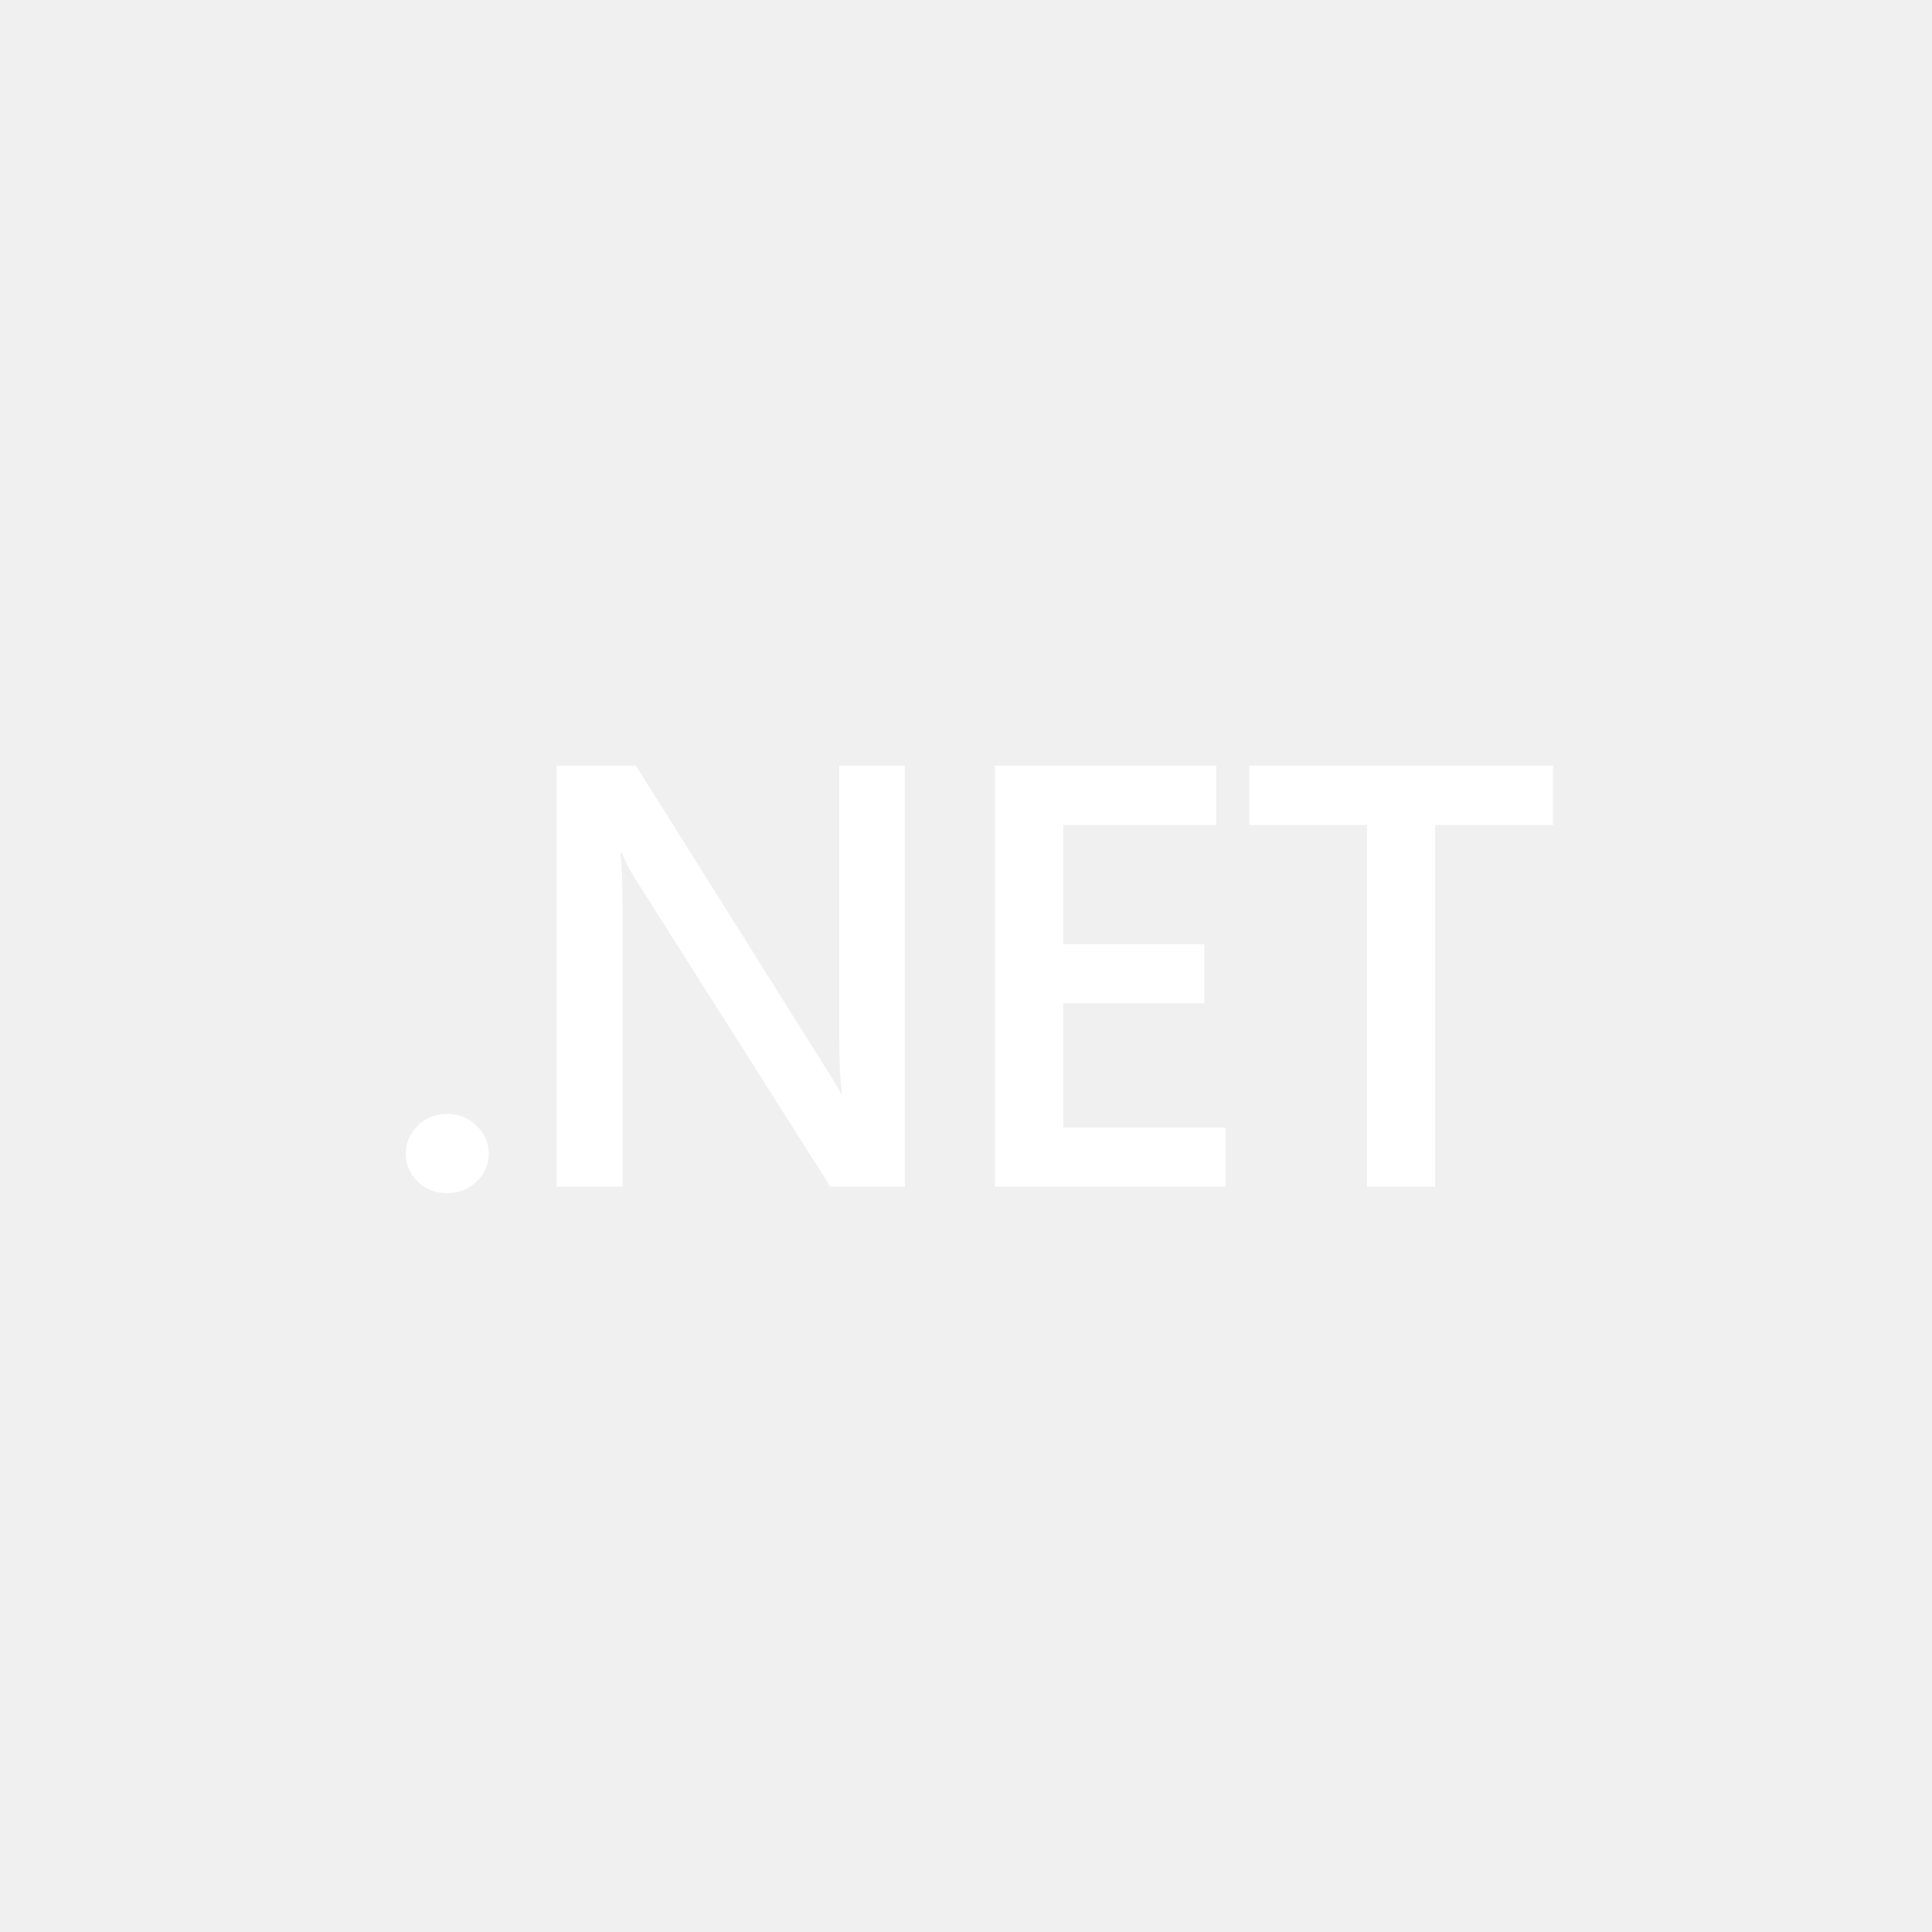
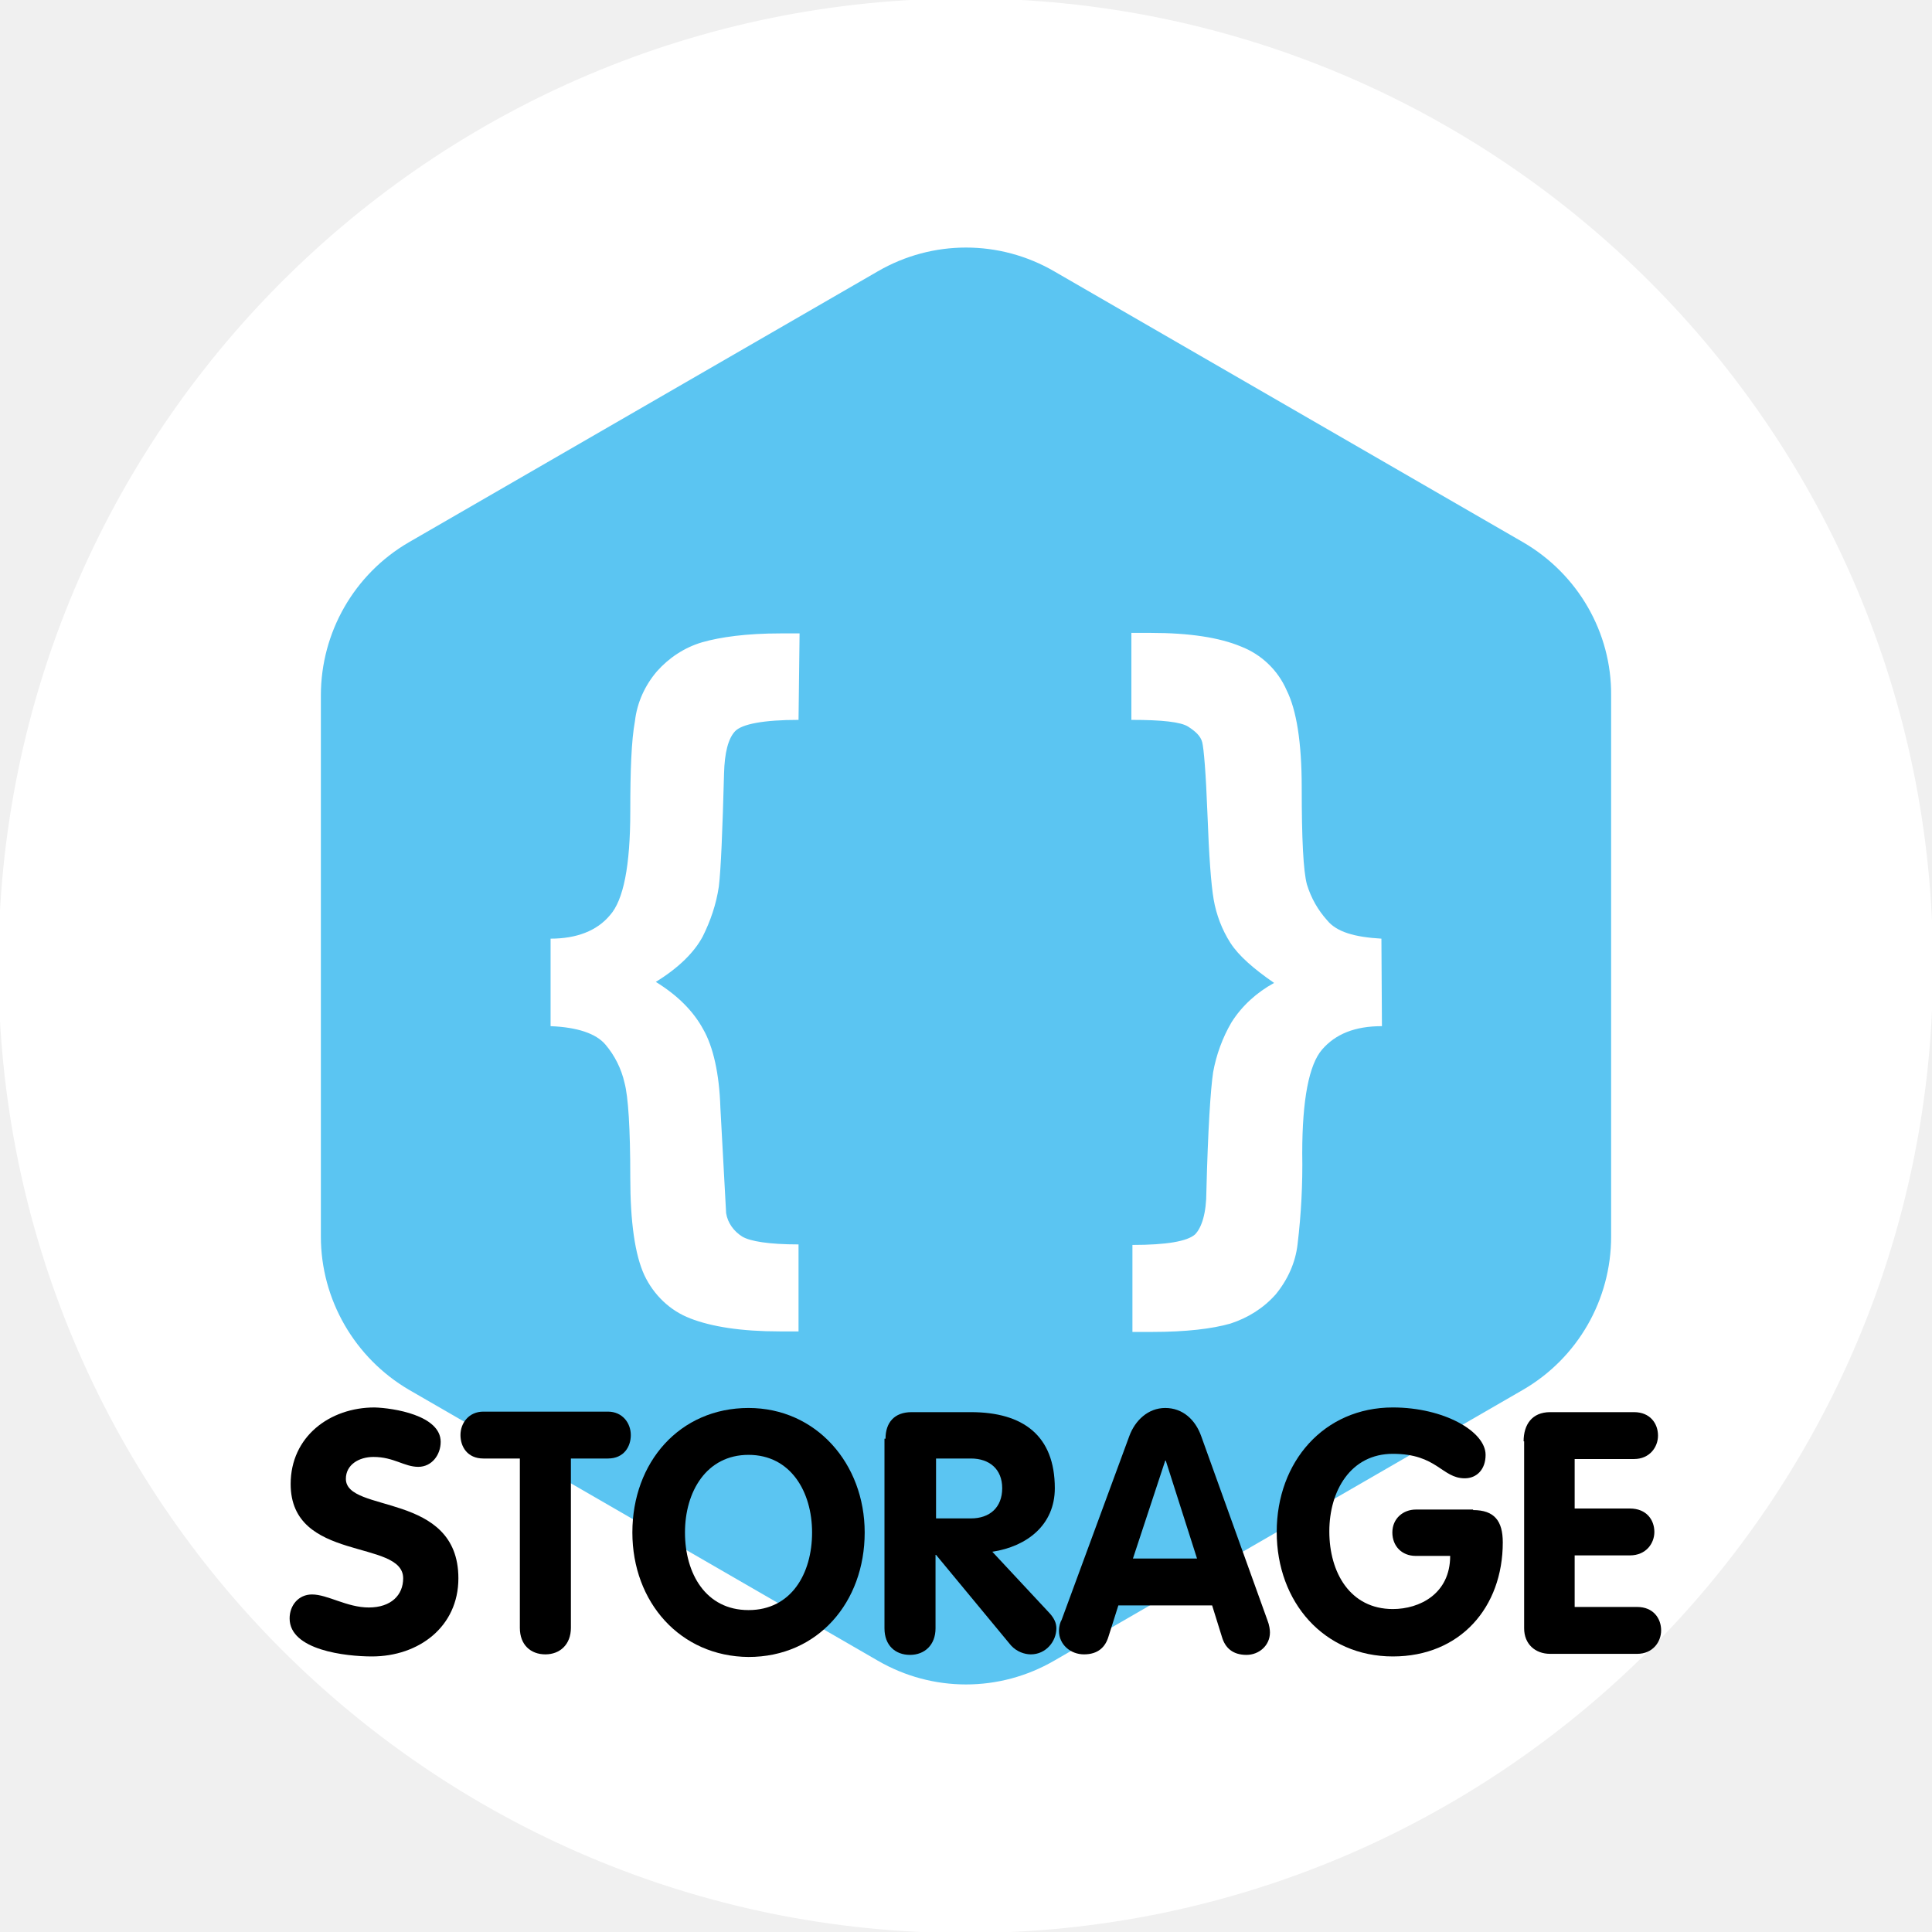
- <svg xmlns="http://www.w3.org/2000/svg" width="456" height="456" viewBox="0 0 456 456" version="1.1" xml:space="preserve" style="fill-rule:evenodd;clip-rule:evenodd;stroke-linejoin:round;stroke-miterlimit:2;">
-   <path d="m 105.5,281.609 c -2.703,0 -5.001,-0.9 -6.893,-2.702 -1.892,-1.848 -2.838,-4.042 -2.838,-6.582 0,-2.587 0.946,-4.804 2.838,-6.652 1.892,-1.848 4.19,-2.772 6.893,-2.772 2.748,0 5.068,0.924 6.96,2.772 1.937,1.848 2.906,4.064 2.906,6.652 0,2.54 -0.968,4.734 -2.906,6.582 -1.892,1.802 -4.212,2.702 -6.96,2.702 z" style="fill:#ffffff;fill-rule:nonzero;stroke-width:0.838" />
-   <path d="M 213.561,280.084 H 195.99 L 149.7,207.054 c -1.171,-1.848 -2.14,-3.765 -2.906,-5.751 h -0.406 c 0.361,2.125 0.541,6.675 0.541,13.65 v 65.132 h -15.543 v -99.36 h 18.719 l 44.737,71.298 c 1.892,2.957 3.109,4.989 3.649,6.098 h 0.27 c -0.45,-2.632 -0.676,-7.09 -0.676,-13.373 v -64.023 h 15.476 z" style="fill:#ffffff;fill-rule:nonzero;stroke-width:0.838" />
-   <path d="m 289.251,280.084 h -54.401 v -99.36 h 52.238 v 13.997 h -36.154 v 28.131 h 33.316 v 13.927 h -33.316 v 29.378 h 38.316 z" style="fill:#ffffff;fill-rule:nonzero;stroke-width:0.838" />
-   <path d="M 366.565,194.721 H 338.722 v 85.363 h -16.084 v -85.363 h -27.775 v -13.997 h 71.701 z" style="fill:#ffffff;fill-rule:nonzero;stroke-width:0.838" />
+ <svg xmlns="http://www.w3.org/2000/svg" version="1.1" id="Laag_2" x="0px" y="0px" viewBox="0 0 370.9 370.9" style="enable-background:new 0 0 370.9 370.9;" xml:space="preserve">
+   <style type="text/css">
+ 	.st0{fill:#FFFFFF;}
+ 	.st1{fill:#5BC5F2;}
+ 	.st2{enable-background:new    ;}
+ </style>
+   <circle class="st0" cx="185.4" cy="185.4" r="185.7" />
+   <path class="st1" d="M292.4,104.1l-90-52c-10.5-6.1-23.4-6.1-33.9,0l-90,52c-10.5,6.1-16.9,17.3-16.9,29.4v103.9  c0,12.1,6.5,23.3,16.9,29.4l90,52c10.5,6.1,23.4,6.1,33.9,0l90-52c10.5-6.1,16.9-17.3,16.9-29.4V133.5  C309.4,121.4,302.9,110.2,292.4,104.1z M153.3,138.2c-6.7,0-10.9,0.8-12.2,2.2s-2,4.1-2.1,8.1c-0.3,11.1-0.6,18.4-1,21.7  c-0.5,3.4-1.6,6.6-3.1,9.6c-1.6,3-4.6,6-9,8.7c4.2,2.6,7.2,5.6,9.1,9.1c1.9,3.3,3.1,8.5,3.3,15.1l1.1,20.2c0.3,1.9,1.5,3.5,3.1,4.5  c1.5,0.9,5.1,1.5,10.8,1.5v16.7h-3.6c-7.4,0-13.1-0.9-17.2-2.5c-3.9-1.5-7-4.5-8.8-8.3c-1.8-3.9-2.7-10.2-2.7-18.7  c0-9.6-0.4-15.6-1.1-18.2c-0.6-2.7-1.9-5.3-3.7-7.4c-1.8-2.1-5.4-3.3-10.5-3.5v-16.8c5,0,8.9-1.5,11.4-4.5c2.6-2.9,3.9-9.5,3.9-19.9  c0-7.8,0.2-13.6,0.9-17.4c0.4-3.5,1.9-6.8,4.2-9.5c2.3-2.6,5.3-4.6,8.7-5.6c3.5-1,8.5-1.7,15-1.7h3.7L153.3,138.2z M265.3,197  c-5.2,0-8.9,1.5-11.5,4.5c-2.5,2.9-3.8,9.6-3.8,19.9c0.1,5.9-0.2,11.7-0.9,17.5c-0.4,3.5-1.9,6.8-4.2,9.6c-2.3,2.6-5.3,4.5-8.7,5.6  c-3.5,1-8.5,1.6-15,1.6h-3.8V239c6.6,0,10.5-0.7,12-2c1.3-1.3,2.2-4.1,2.2-8.3c0.3-11.9,0.8-19.6,1.3-22.9c0.6-3.3,1.8-6.6,3.5-9.5  c2-3.2,4.9-5.8,8.2-7.6c-3.9-2.7-6.8-5.2-8.4-7.7c-1.6-2.5-2.7-5.4-3.2-8.3c-0.5-2.9-0.9-8.3-1.2-16.5c-0.3-7.9-0.7-12.5-1-13.7  s-1.3-2.1-2.7-3s-5-1.3-10.9-1.3v-16.7h3.7c7.5,0,13.2,0.9,17.3,2.6c3.9,1.5,7.1,4.5,8.8,8.4c1.9,3.8,2.9,10,2.9,18.7  c0,9.8,0.3,16,1,18.6c0.8,2.6,2.1,4.9,3.9,6.9c1.8,2.2,5.2,3.2,10.4,3.5L265.3,197z" />
+   <g class="st2">
+     <path d="M84.6,276.8c0,2.5-1.7,4.8-4.3,4.8c-2.7,0-4.7-1.9-8.6-1.9c-2.8,0-5.3,1.5-5.3,4.2c0,6.7,21.6,2.4,21.6,19.1   c0,9.3-7.6,15-16.6,15c-5,0-15.8-1.2-15.8-7.3c0-2.5,1.7-4.6,4.3-4.6c3,0,6.7,2.5,10.9,2.5c4.3,0,6.6-2.4,6.6-5.6   c0-7.6-21.6-3-21.6-18.1c0-9.1,7.5-14.7,16.1-14.7C75.5,270.3,84.6,271.7,84.6,276.8z" />
+     <path d="M99.9,280h-7.1c-3.1,0-4.4-2.3-4.4-4.5c0-2.3,1.6-4.5,4.4-4.5h23.9c2.8,0,4.4,2.2,4.4,4.5c0,2.2-1.3,4.5-4.4,4.5h-7.1v32.5   c0,3.2-2.1,5.1-4.9,5.1c-2.8,0-4.9-1.8-4.9-5.1V280z" />
+     <path d="M121.4,294.2c0-13.5,9.1-23.9,22.3-23.9c13,0,22.3,10.7,22.3,23.9c0,13.4-9,23.9-22.3,23.9   C130.6,318,121.4,307.6,121.4,294.2z M155.9,294.2c0-7.8-4.1-14.9-12.2-14.9c-8.1,0-12.2,7.1-12.2,14.9c0,7.9,4,14.9,12.2,14.9   S155.9,302.1,155.9,294.2z" />
+     <path d="M170,276.2c0-3.1,1.7-5.1,5-5.1h11.4c10,0,16.1,4.5,16.1,14.6c0,7.1-5.4,11.2-12,12.2l11,11.8c0.9,1,1.3,1.9,1.3,2.9   c0,2.5-2,5-4.9,5c-1.2,0-2.7-0.5-3.8-1.7l-14.4-17.4h-0.1v14.1c0,3.2-2.1,5.1-4.9,5.1c-2.8,0-4.9-1.8-4.9-5.1V276.2z M179.7,291.5   h6.7c3.6,0,6-2.1,6-5.8c0-3.7-2.5-5.7-6-5.7h-6.7V291.5z" />
+     <path d="M216.8,275.7c1.1-3,3.6-5.4,6.9-5.4c3.4,0,5.8,2.3,6.9,5.4l12.7,35.3c0.4,1,0.5,1.9,0.5,2.4c0,2.5-2.1,4.3-4.5,4.3   c-2.7,0-4.1-1.4-4.7-3.4l-1.9-6.1h-18l-1.9,6c-0.6,2-2,3.4-4.7,3.4c-2.6,0-4.8-1.9-4.8-4.5c0-1,0.3-1.8,0.5-2.1L216.8,275.7z    M217.5,299.2h12.3l-6-18.8h-0.1L217.5,299.2z" />
+     <path d="M282.8,289.9c4.1,0,5.7,2.1,5.7,6.2c0,12.5-8.2,21.9-21.1,21.9c-13.2,0-22.3-10.4-22.3-23.9c0-13.5,9.1-23.9,22.3-23.9   c9.8,0,17.8,4.6,17.8,9.1c0,2.8-1.7,4.5-4,4.5c-4.4,0-5.3-4.7-13.8-4.7c-8.1,0-12.2,7.1-12.2,14.9c0,7.9,4,14.9,12.2,14.9   c5.1,0,11-2.9,11-10.2h-6.6c-2.7,0-4.5-1.9-4.5-4.5c0-2.7,2.1-4.4,4.5-4.4H282.8z" />
+     <path d="M292.5,276.7c0-3.2,1.6-5.6,5.1-5.6h16.1c3.1,0,4.6,2.2,4.6,4.5c0,2.2-1.6,4.5-4.6,4.5h-11.4v9.5h10.6   c3.2,0,4.7,2.2,4.7,4.5c0,2.2-1.6,4.5-4.7,4.5h-10.6v9.9h12c3.1,0,4.6,2.2,4.6,4.5c0,2.2-1.6,4.5-4.6,4.5h-16.7c-2.9,0-5-1.9-5-4.9   V276.7z" />
+   </g>
</svg>
